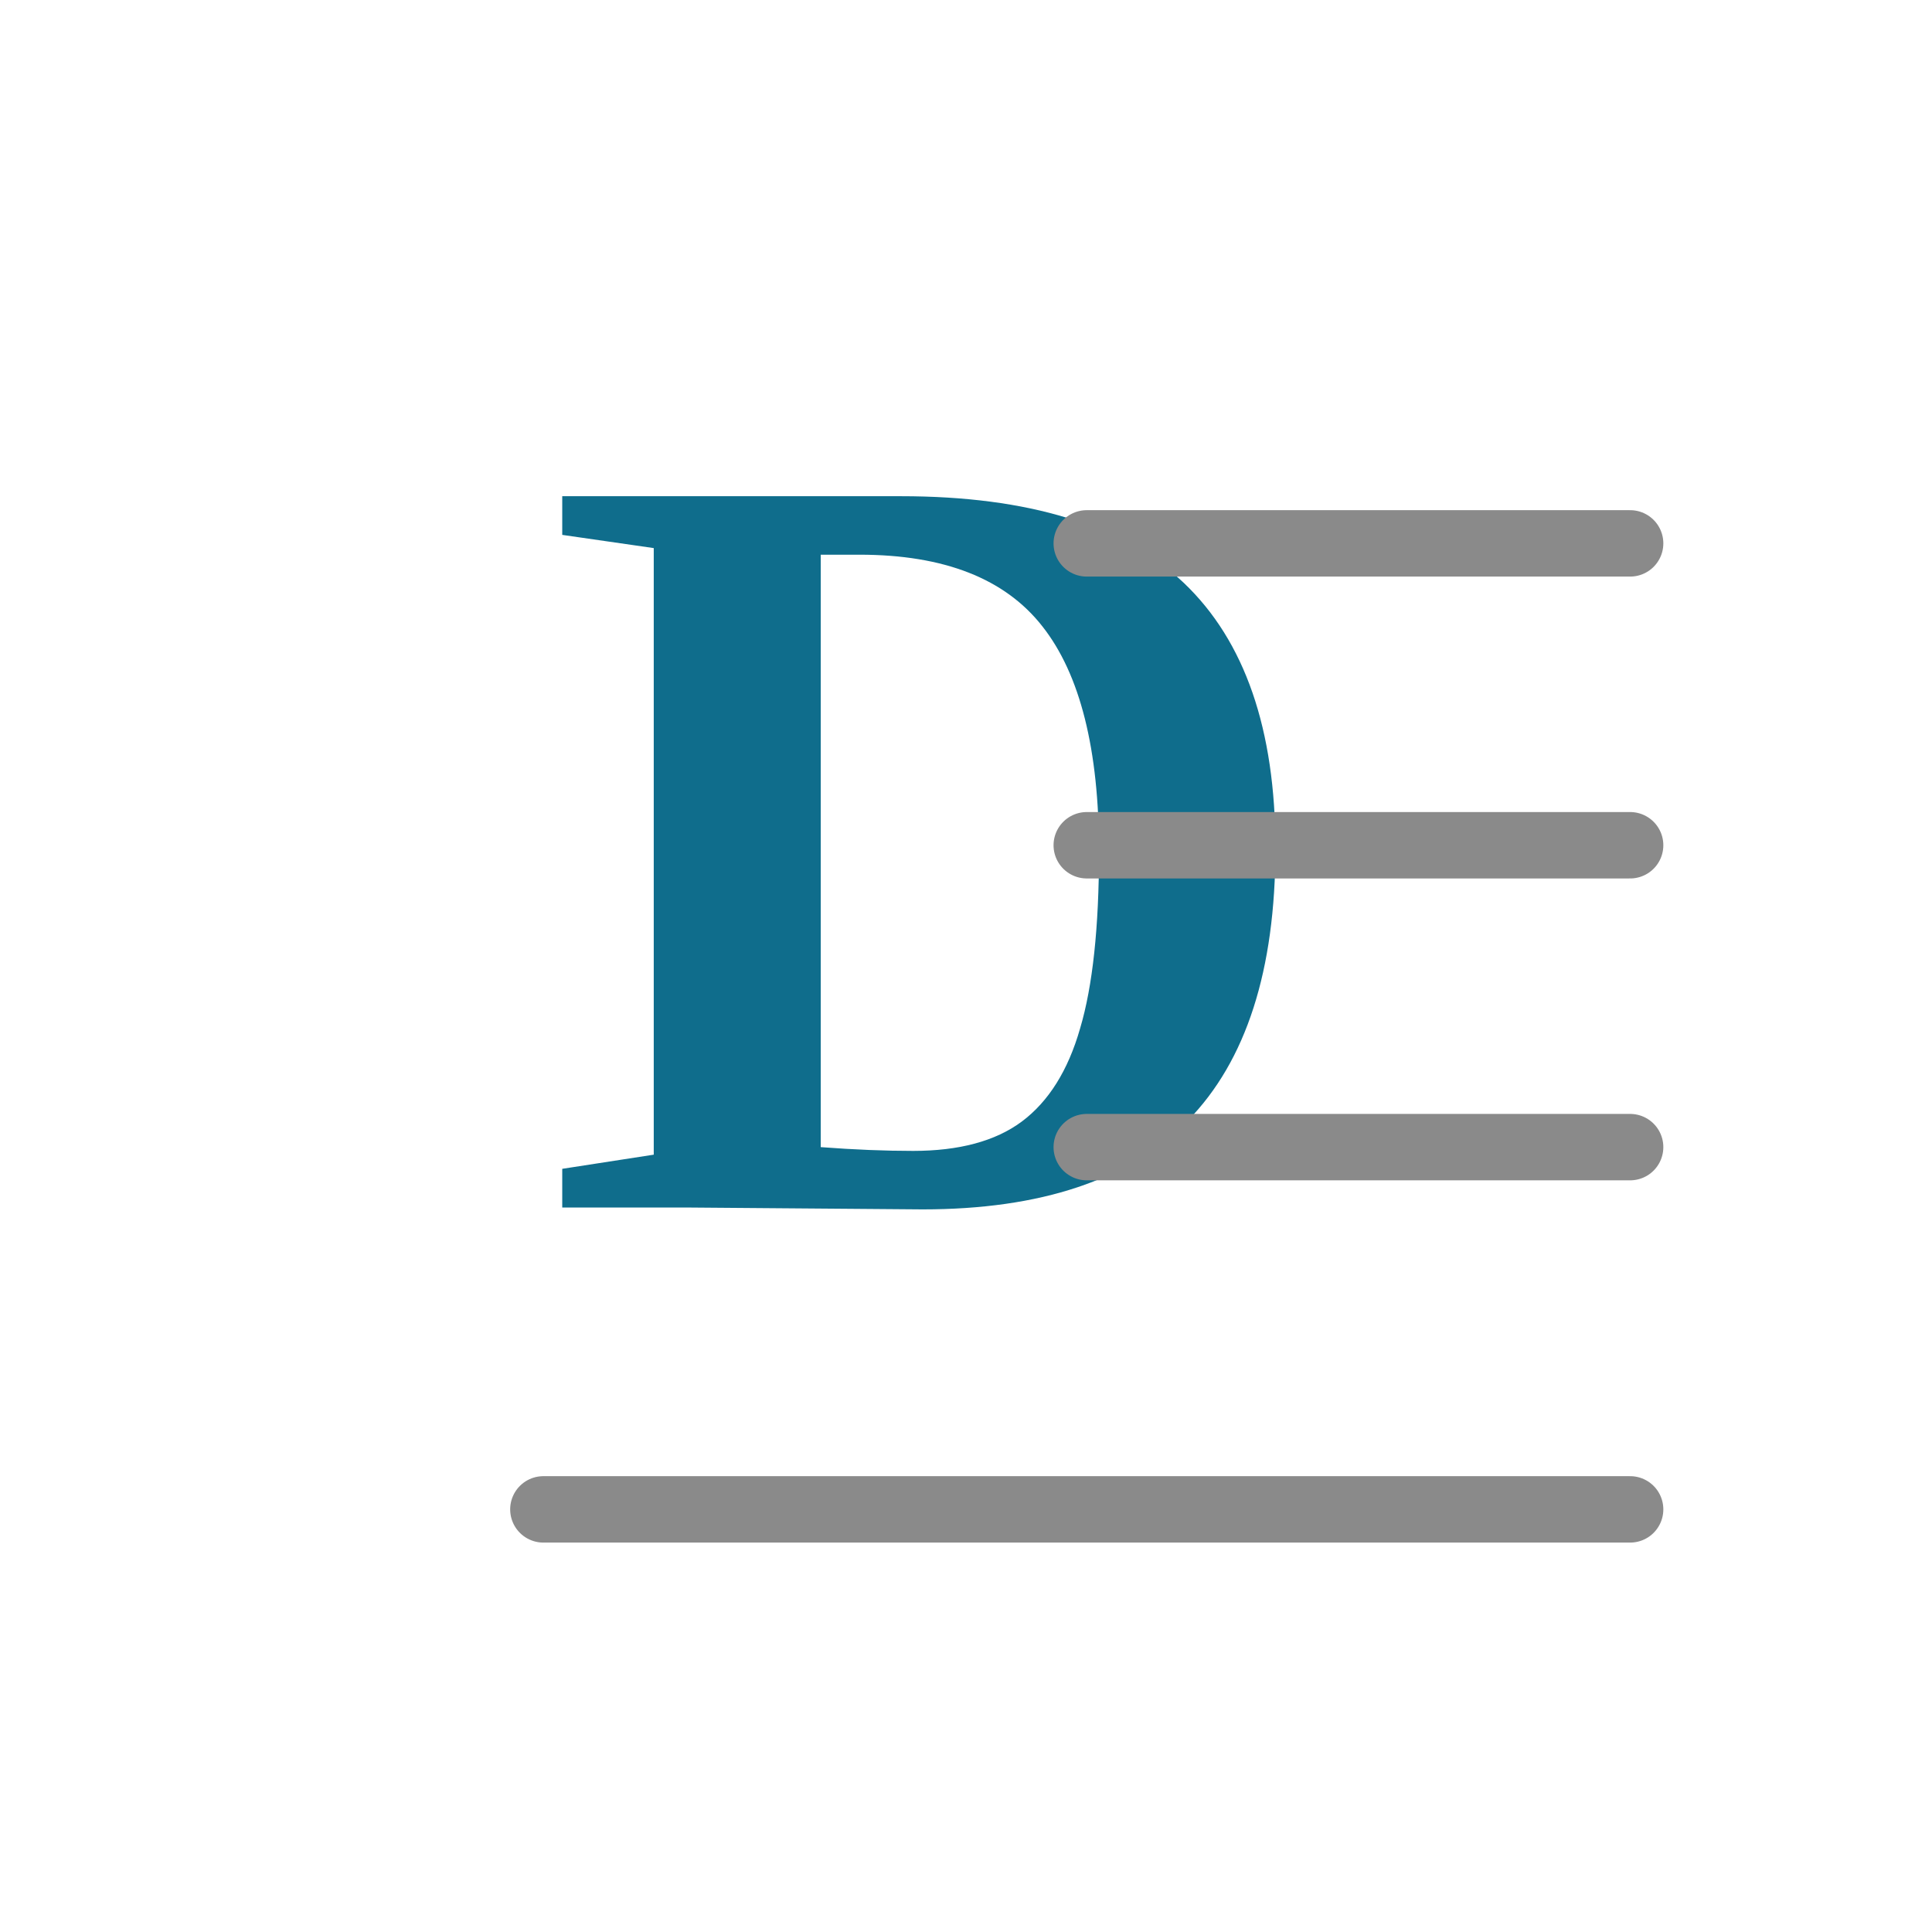
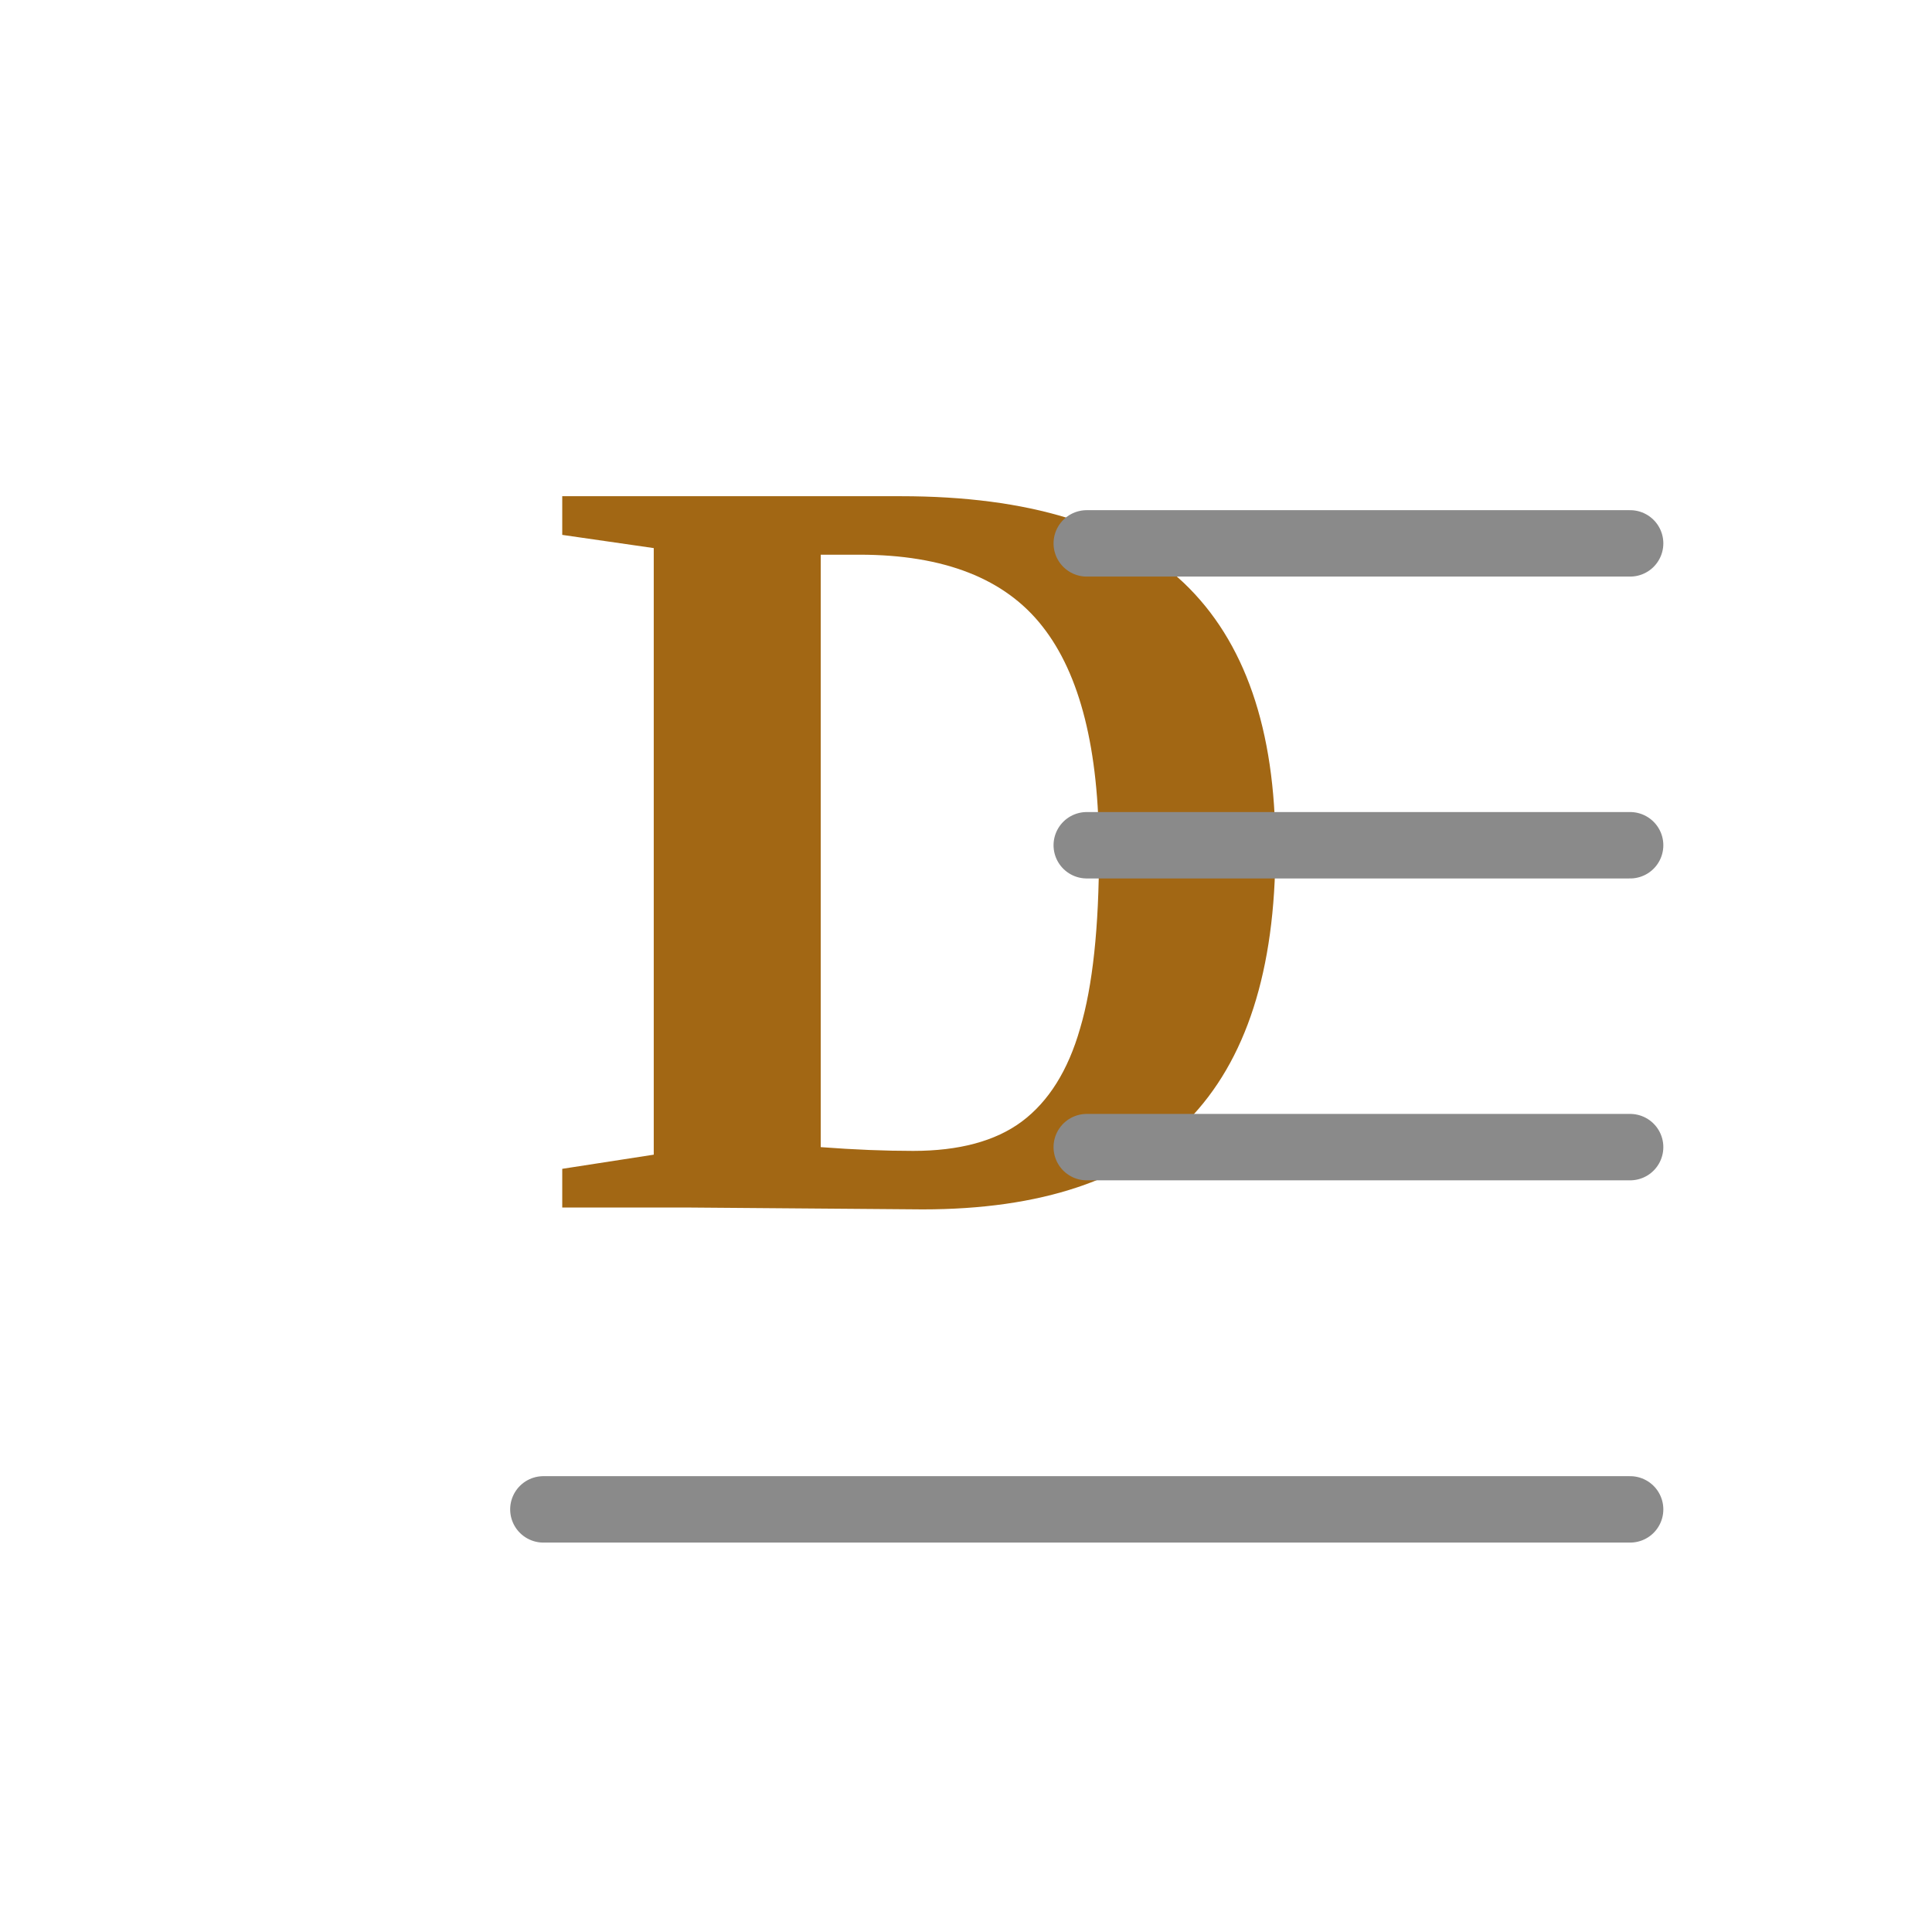
<svg xmlns="http://www.w3.org/2000/svg" width="32" height="32" viewBox="0 0 32 32" role="img" aria-label="Dropped Drop Cap">
  <rect width="32" height="32" fill="none" />
-   <text x="9" y="20" font-size="18" fill="#0F6D8C" font-family="Georgia,Times New Roman,serif" font-weight="700" dominant-baseline="auto">D</text>
+   <text x="9" y="20" font-size="18" fill="#A26714" font-family="Georgia,Times New Roman,serif" font-weight="700" dominant-baseline="auto">D</text>
  <path d="M18 9h9M18 14h9M18 19h9M9 25h18" fill="none" stroke="#8a8a8a" stroke-width="1.1" stroke-linecap="round" />
</svg>
